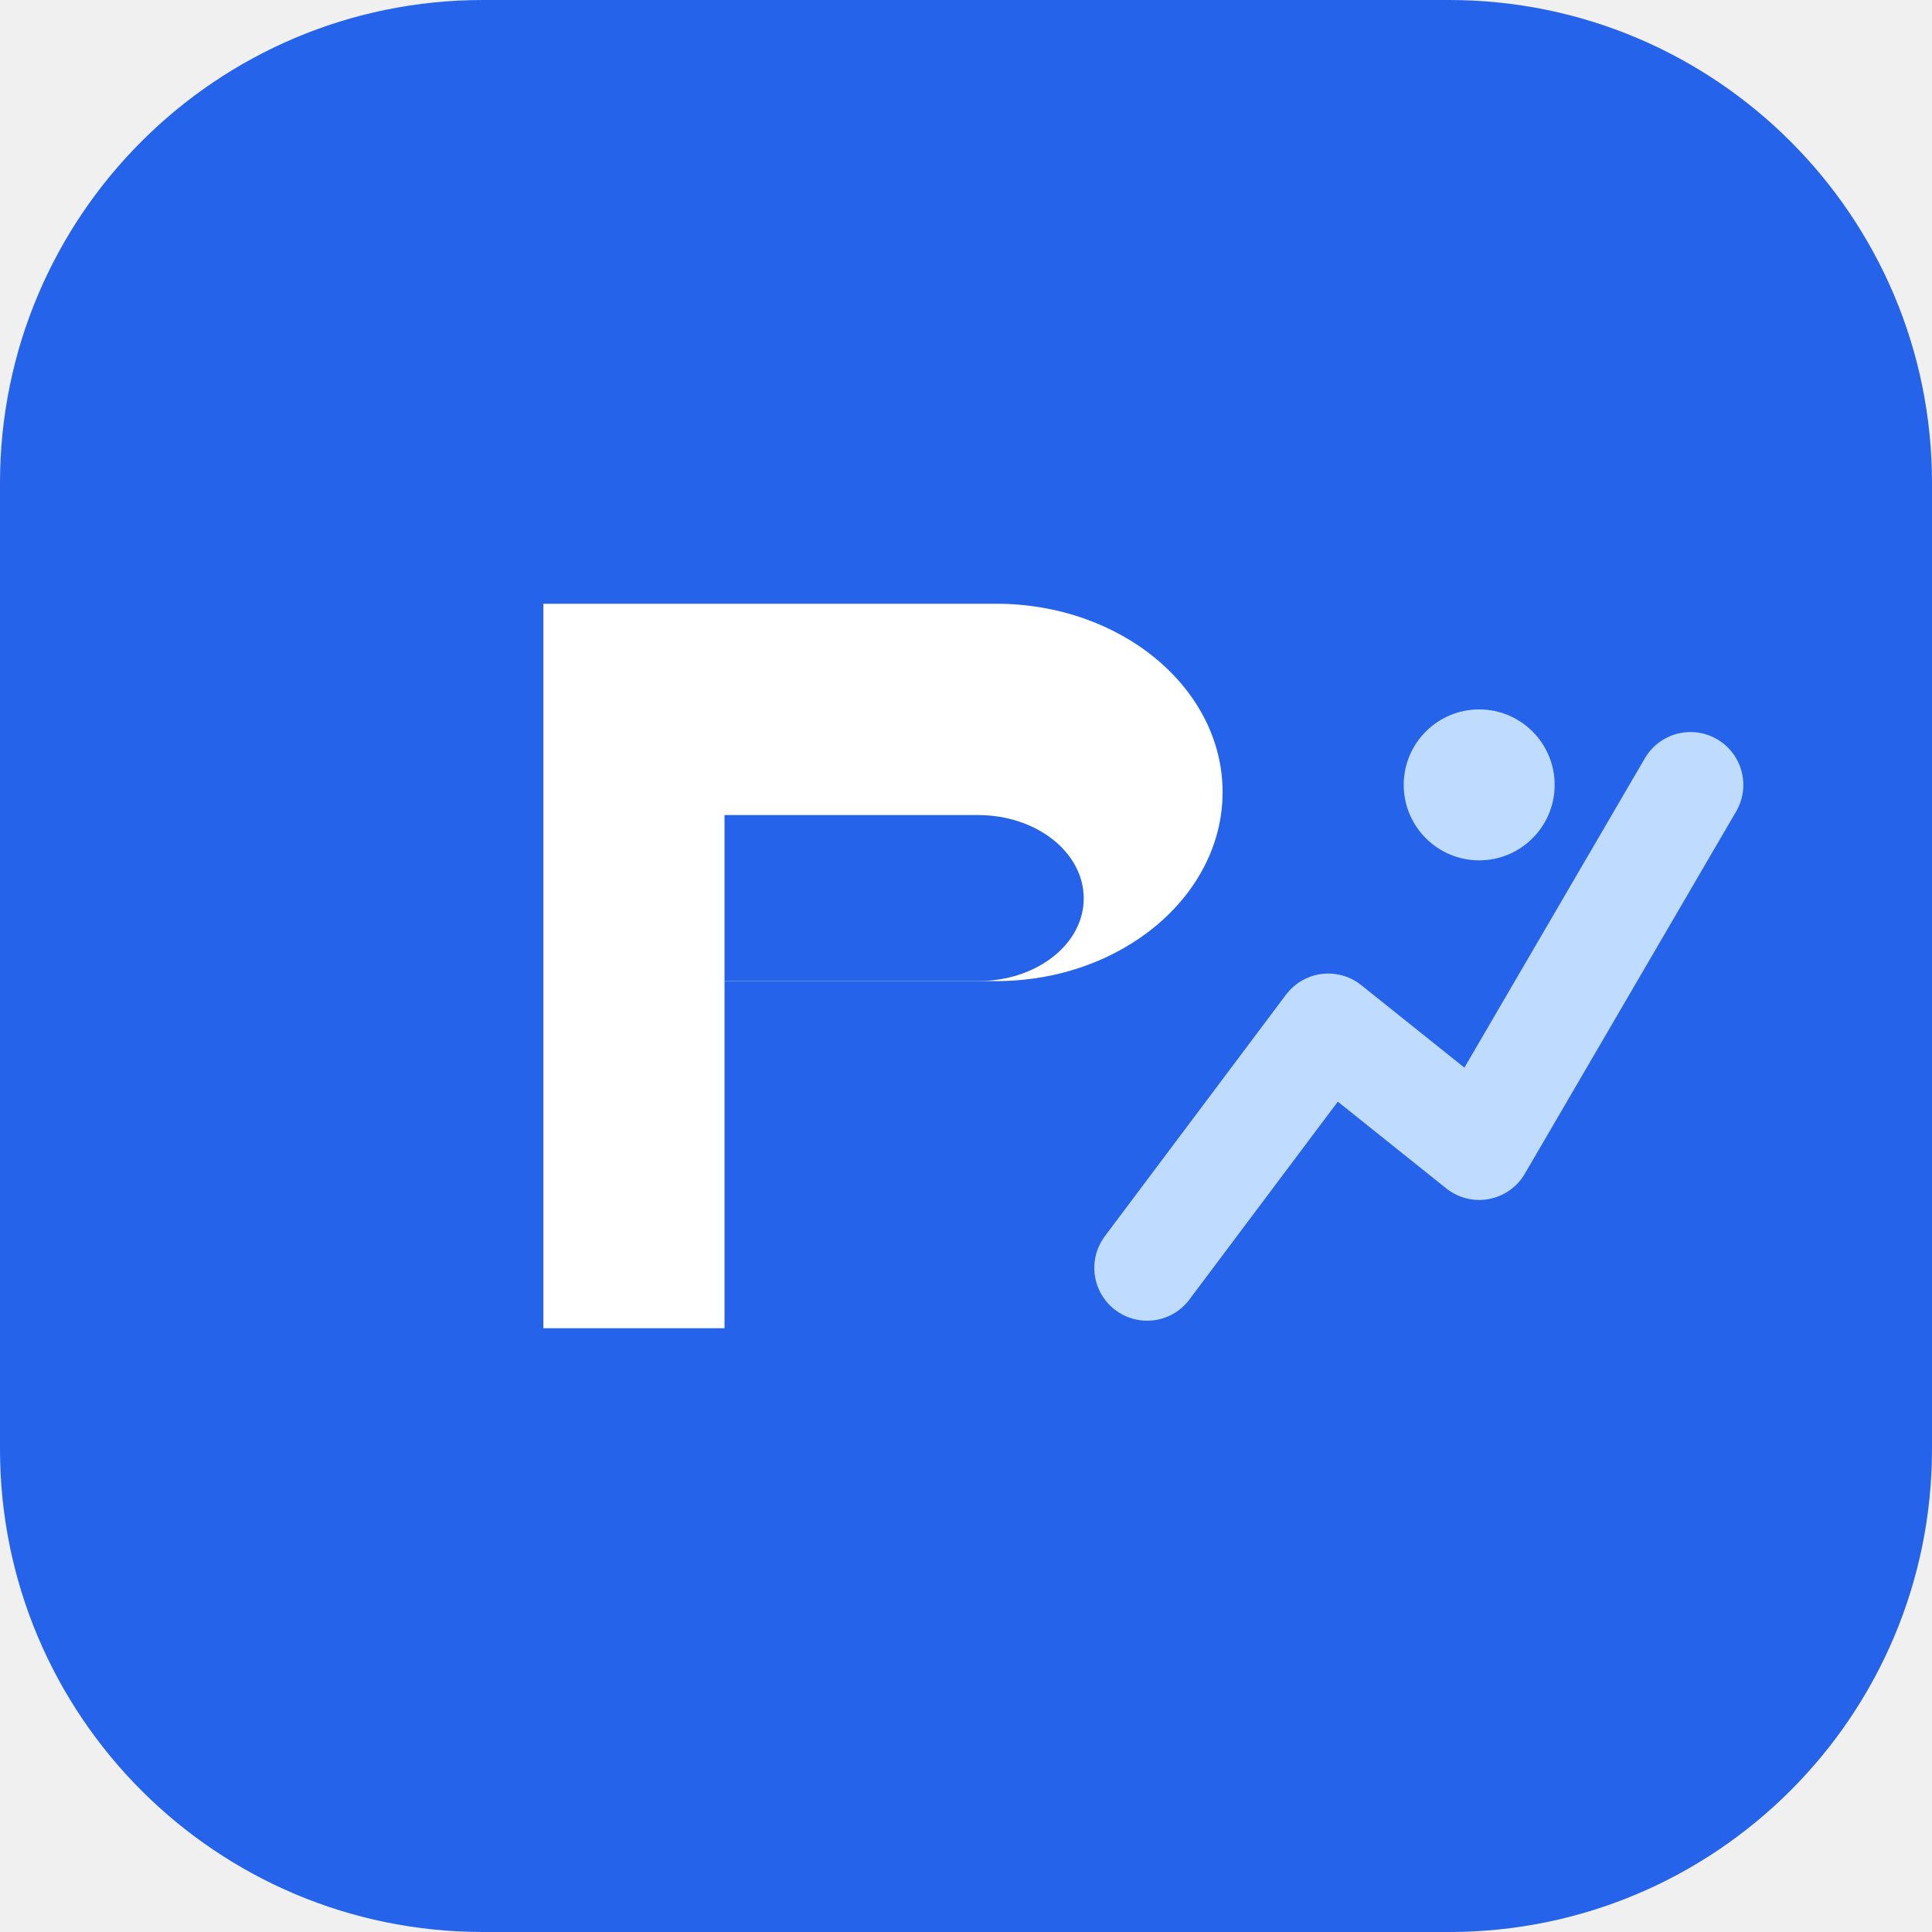
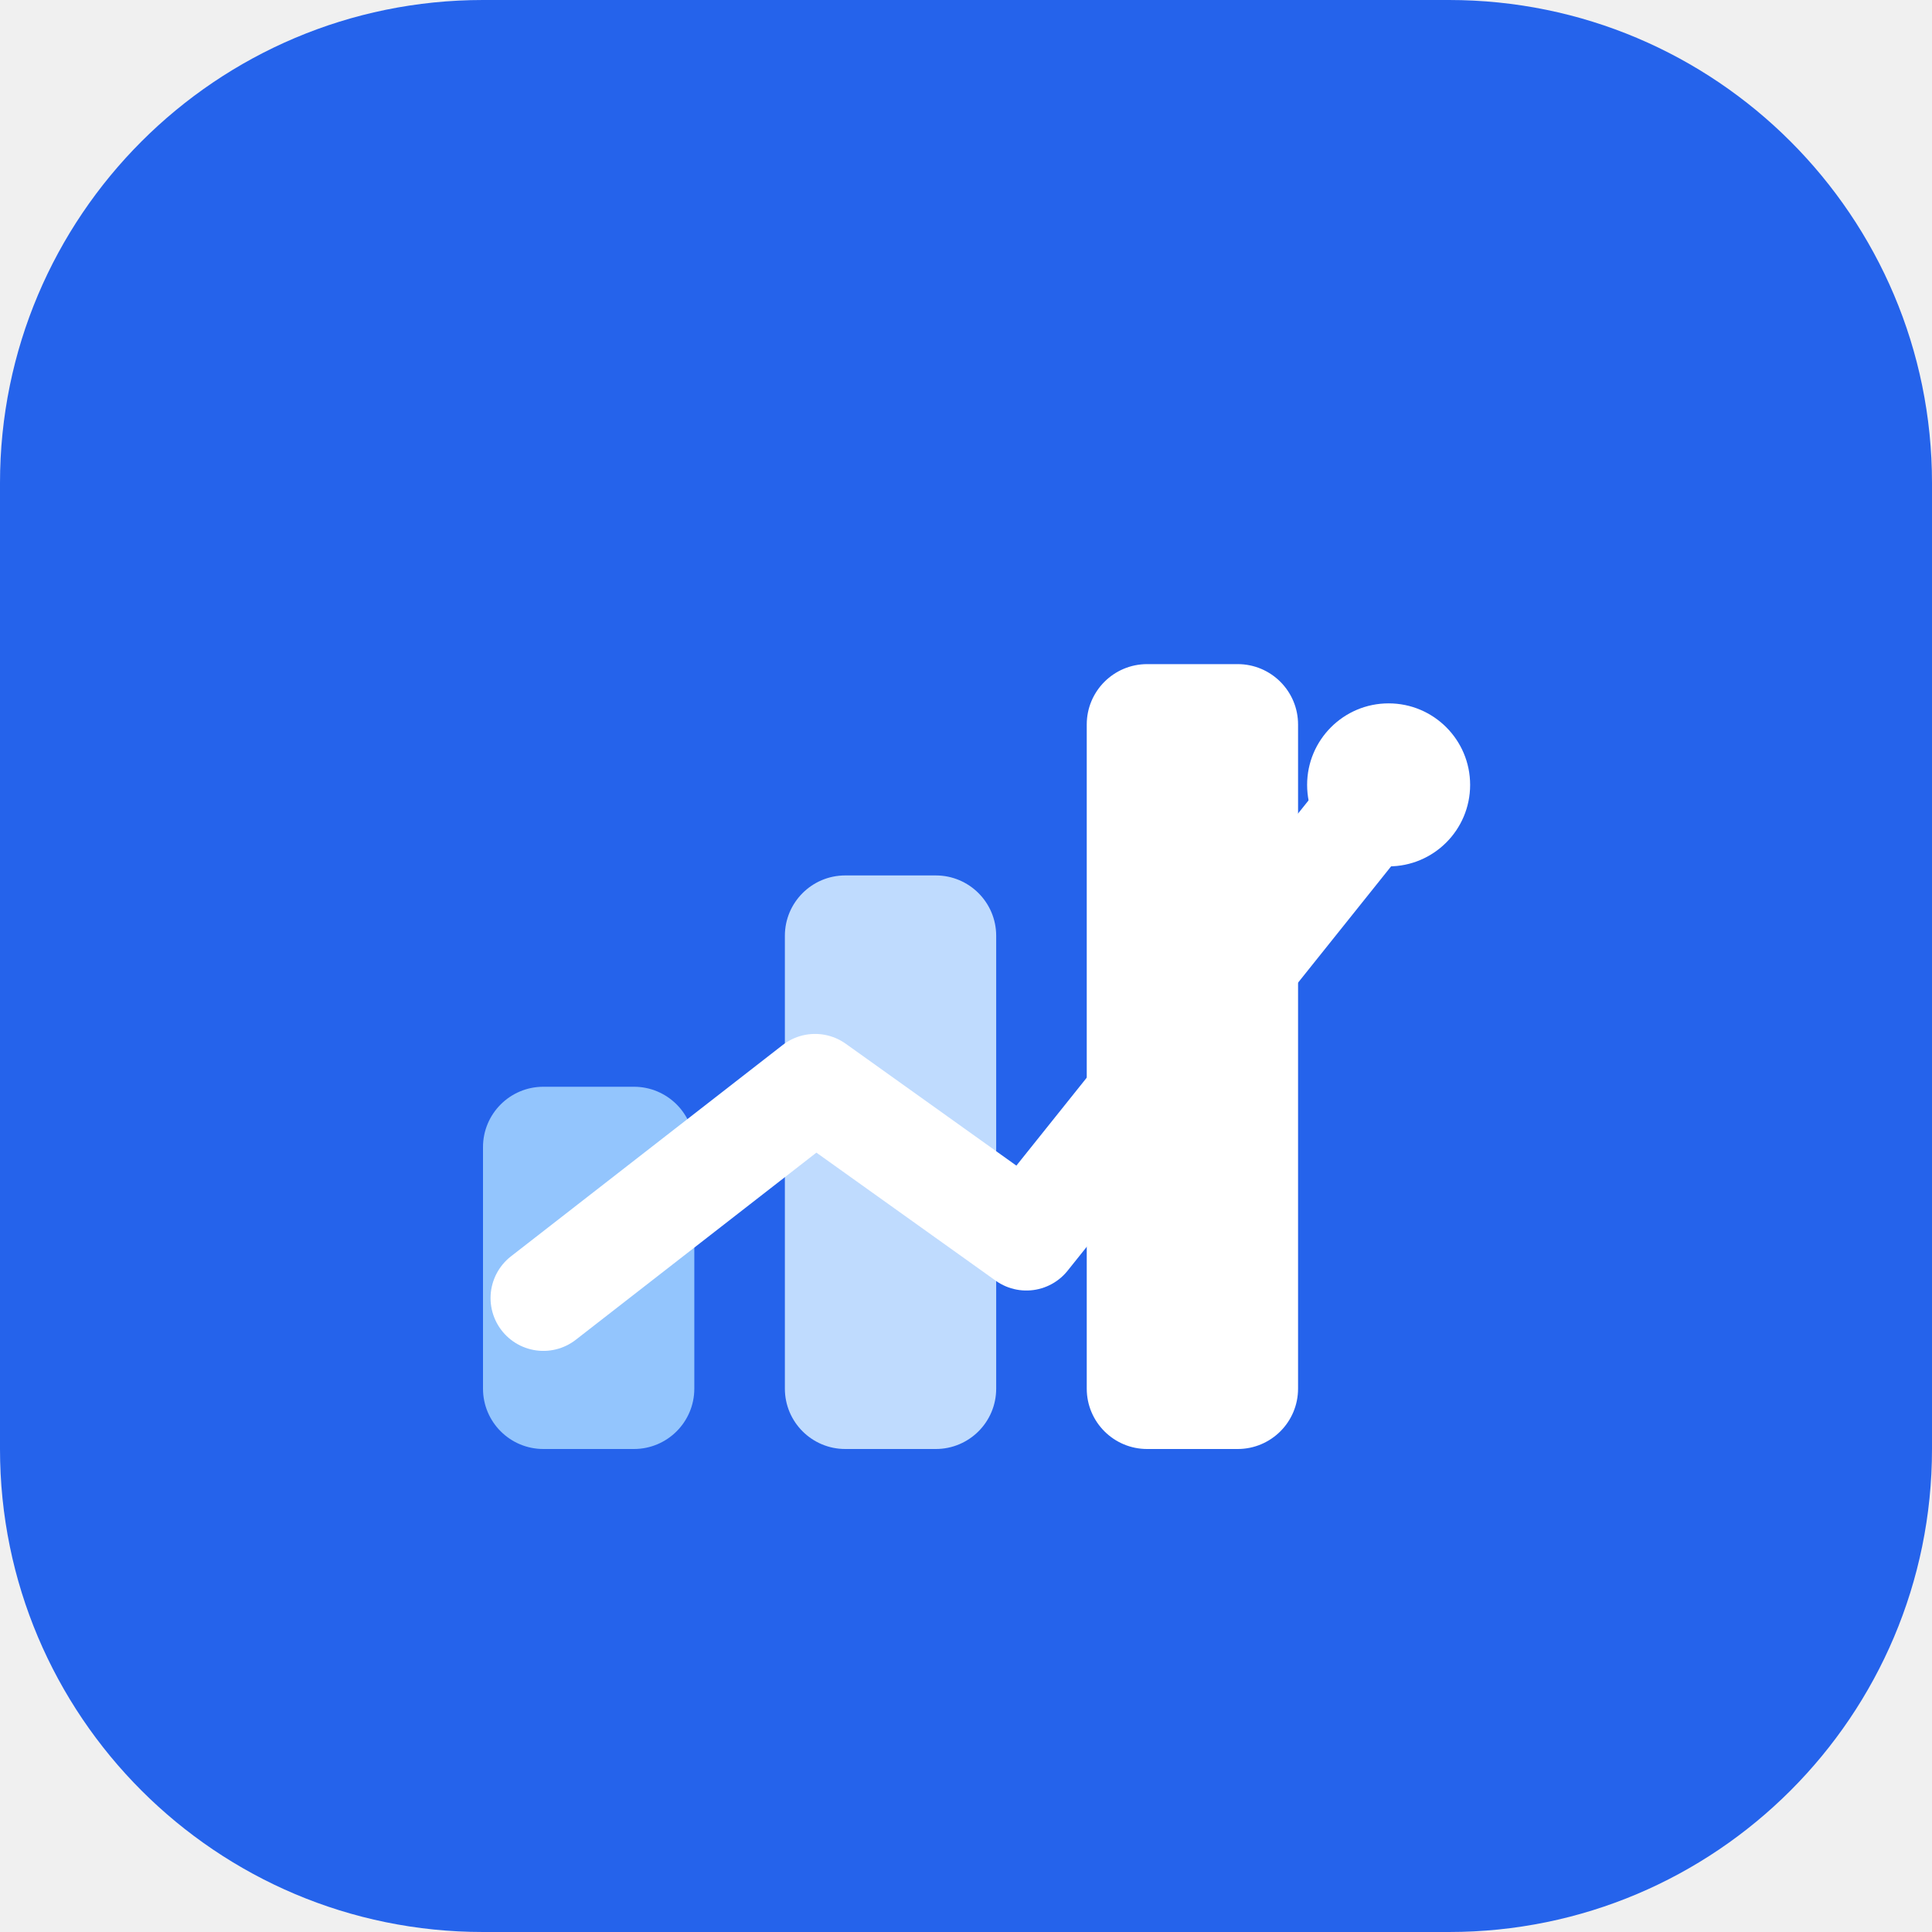
<svg xmlns="http://www.w3.org/2000/svg" viewBox="0 0 32 32" fill="none" role="img" aria-label="Salary insight">
  <rect width="32" height="32" rx="8" fill="#2563eb" />
-   <path d="M9 10h7.5c2.07 0 3.75 1.4 3.75 3.12S18.57 16.25 16.5 16.25H12v5.75H9V10z" fill="#ffffff" />
-   <path d="M12 13.5h4.2c.97 0 1.75.62 1.75 1.38s-.78 1.37-1.75 1.37H12V13.5z" fill="#2563eb" />
-   <path d="M19 21l3-4 2.5 2 3.5-6" stroke="#bfdbfe" stroke-width="1.75" stroke-linecap="round" stroke-linejoin="round" />
-   <circle cx="24.5" cy="13" r="1.25" fill="#bfdbfe" />
+   <rect x="8" y="18" width="3.5" height="6" rx="1" fill="#93c5fd" />
+   <rect x="13" y="14.5" width="3.5" height="9.5" rx="1" fill="#bfdbfe" />
+   <rect x="18" y="11" width="3.5" height="13" rx="1" fill="#ffffff" />
+   <path d="M9 21.5l4.5-3.5 3.5 2.5 6-7.5" stroke="#ffffff" stroke-width="1.75" stroke-linecap="round" stroke-linejoin="round" />
+   <circle cx="23" cy="13" r="1.35" fill="#ffffff" />
</svg>
